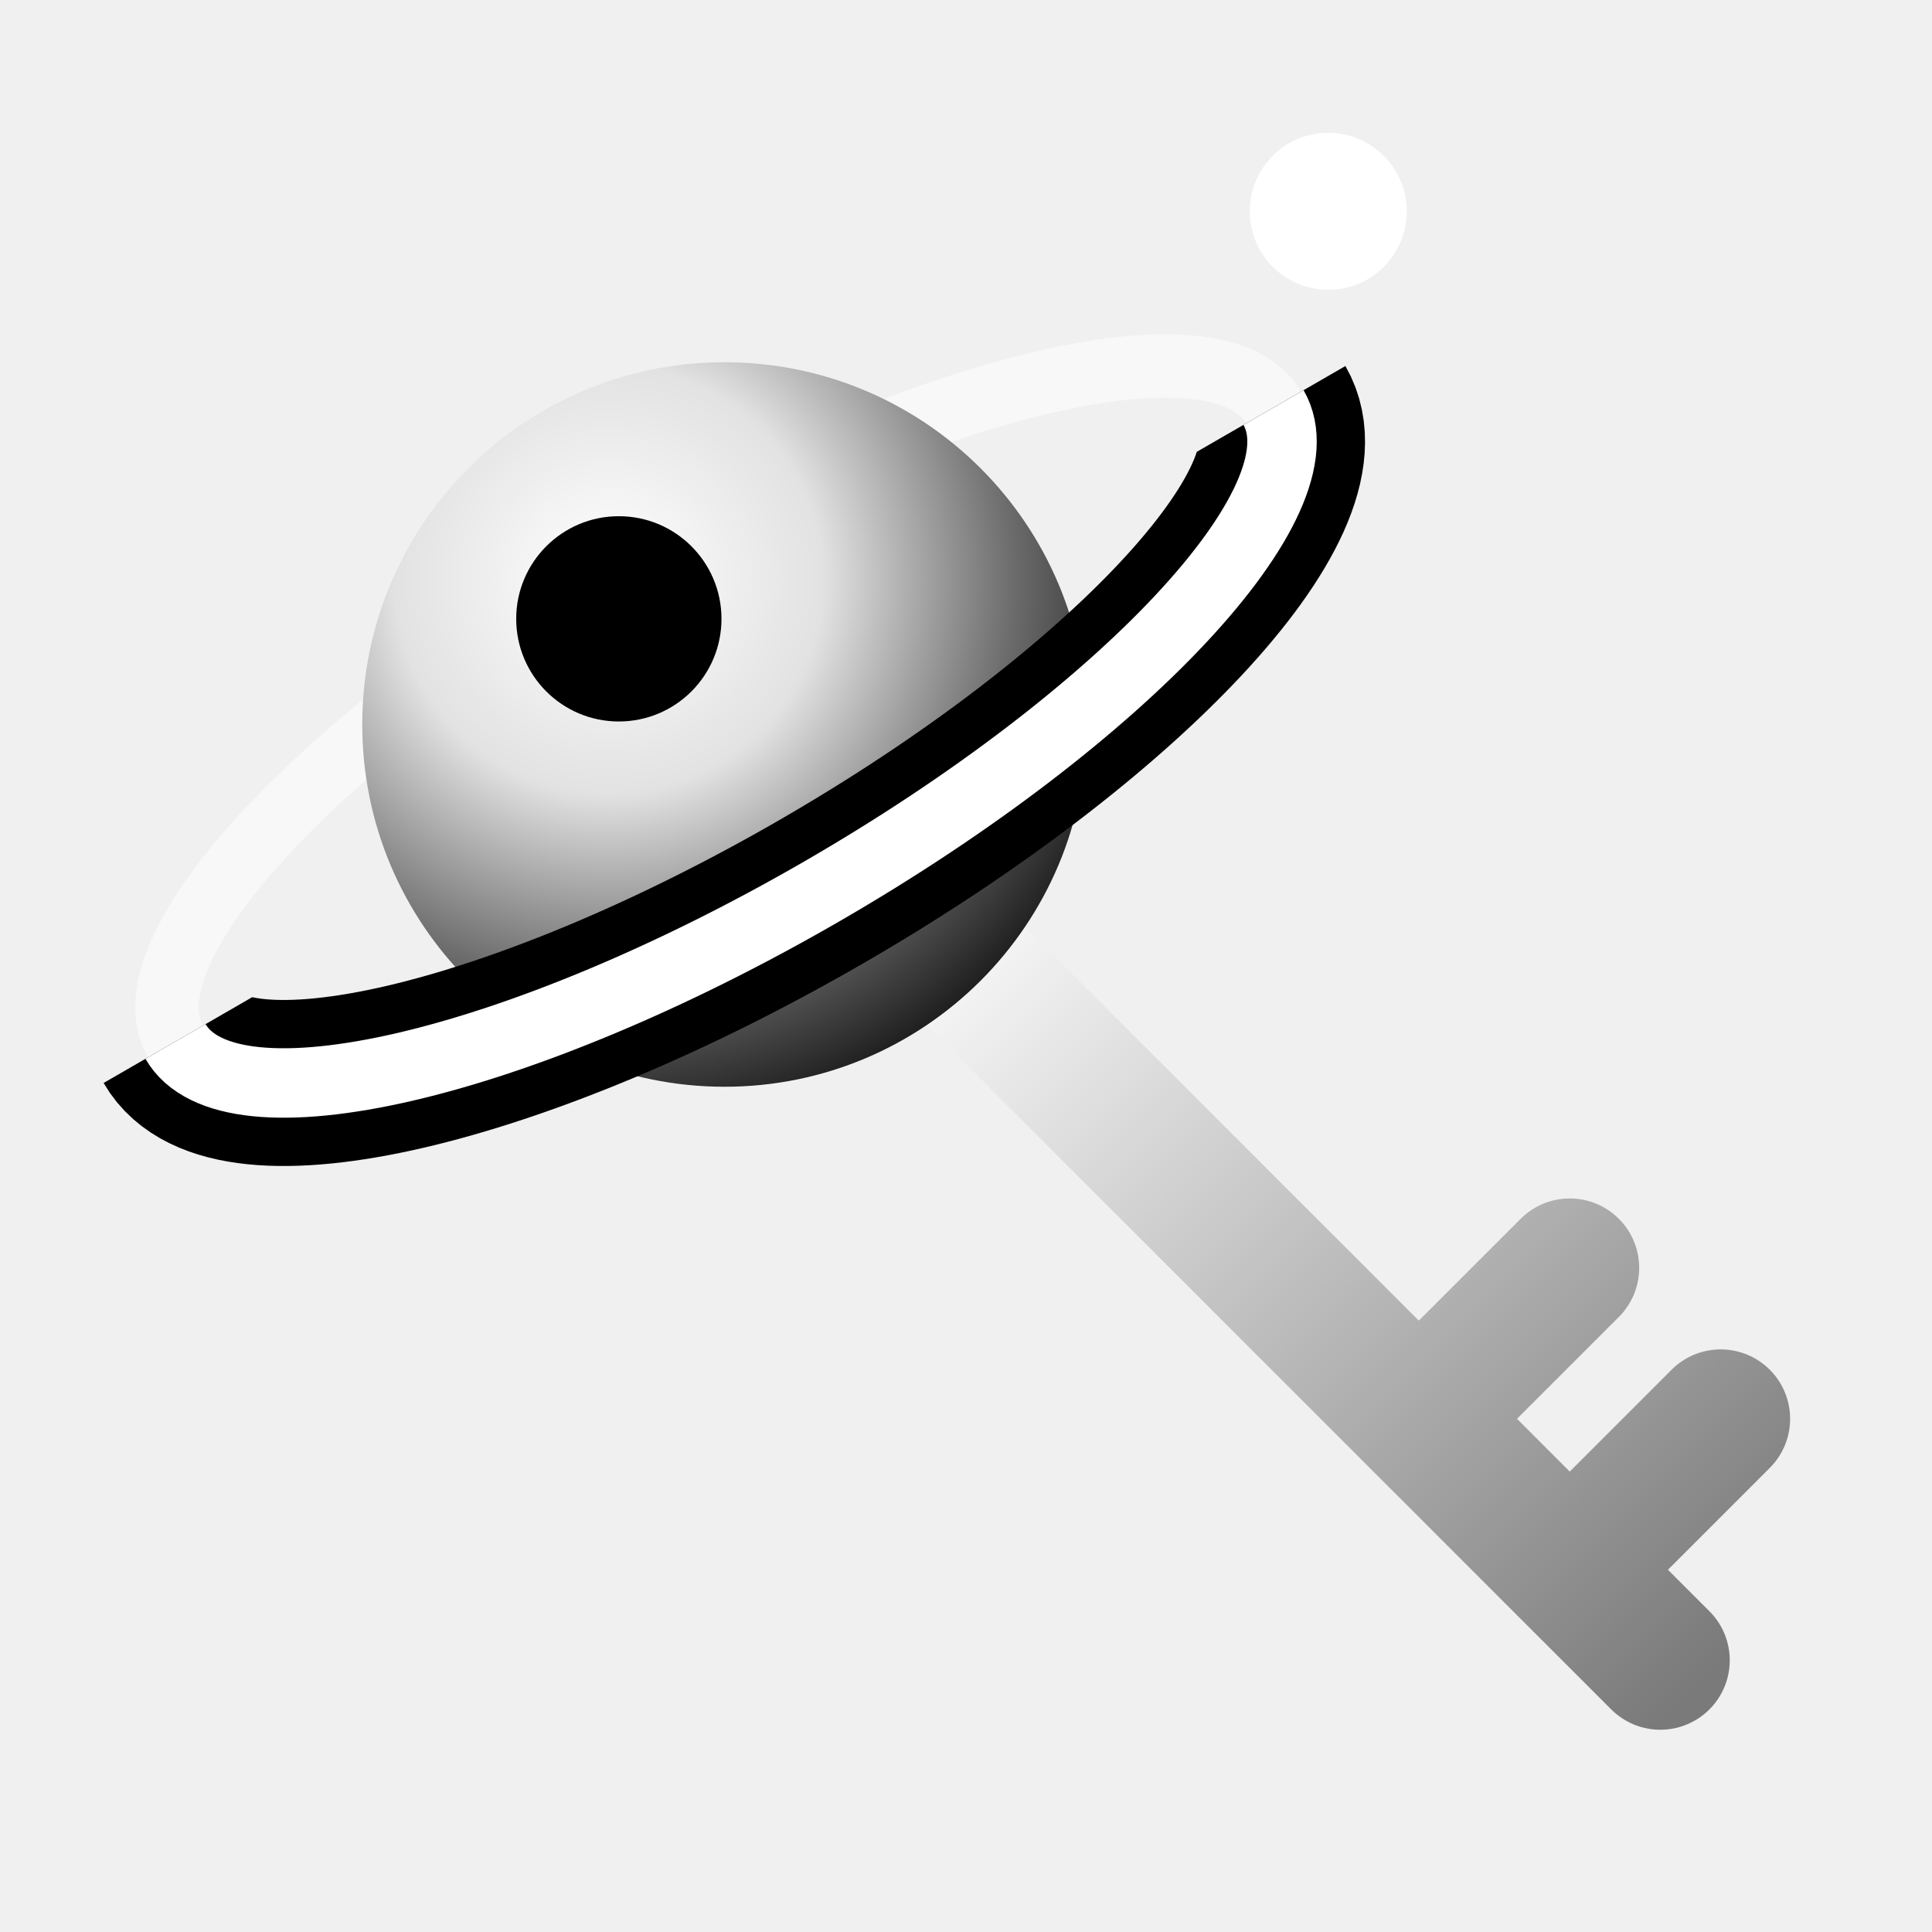
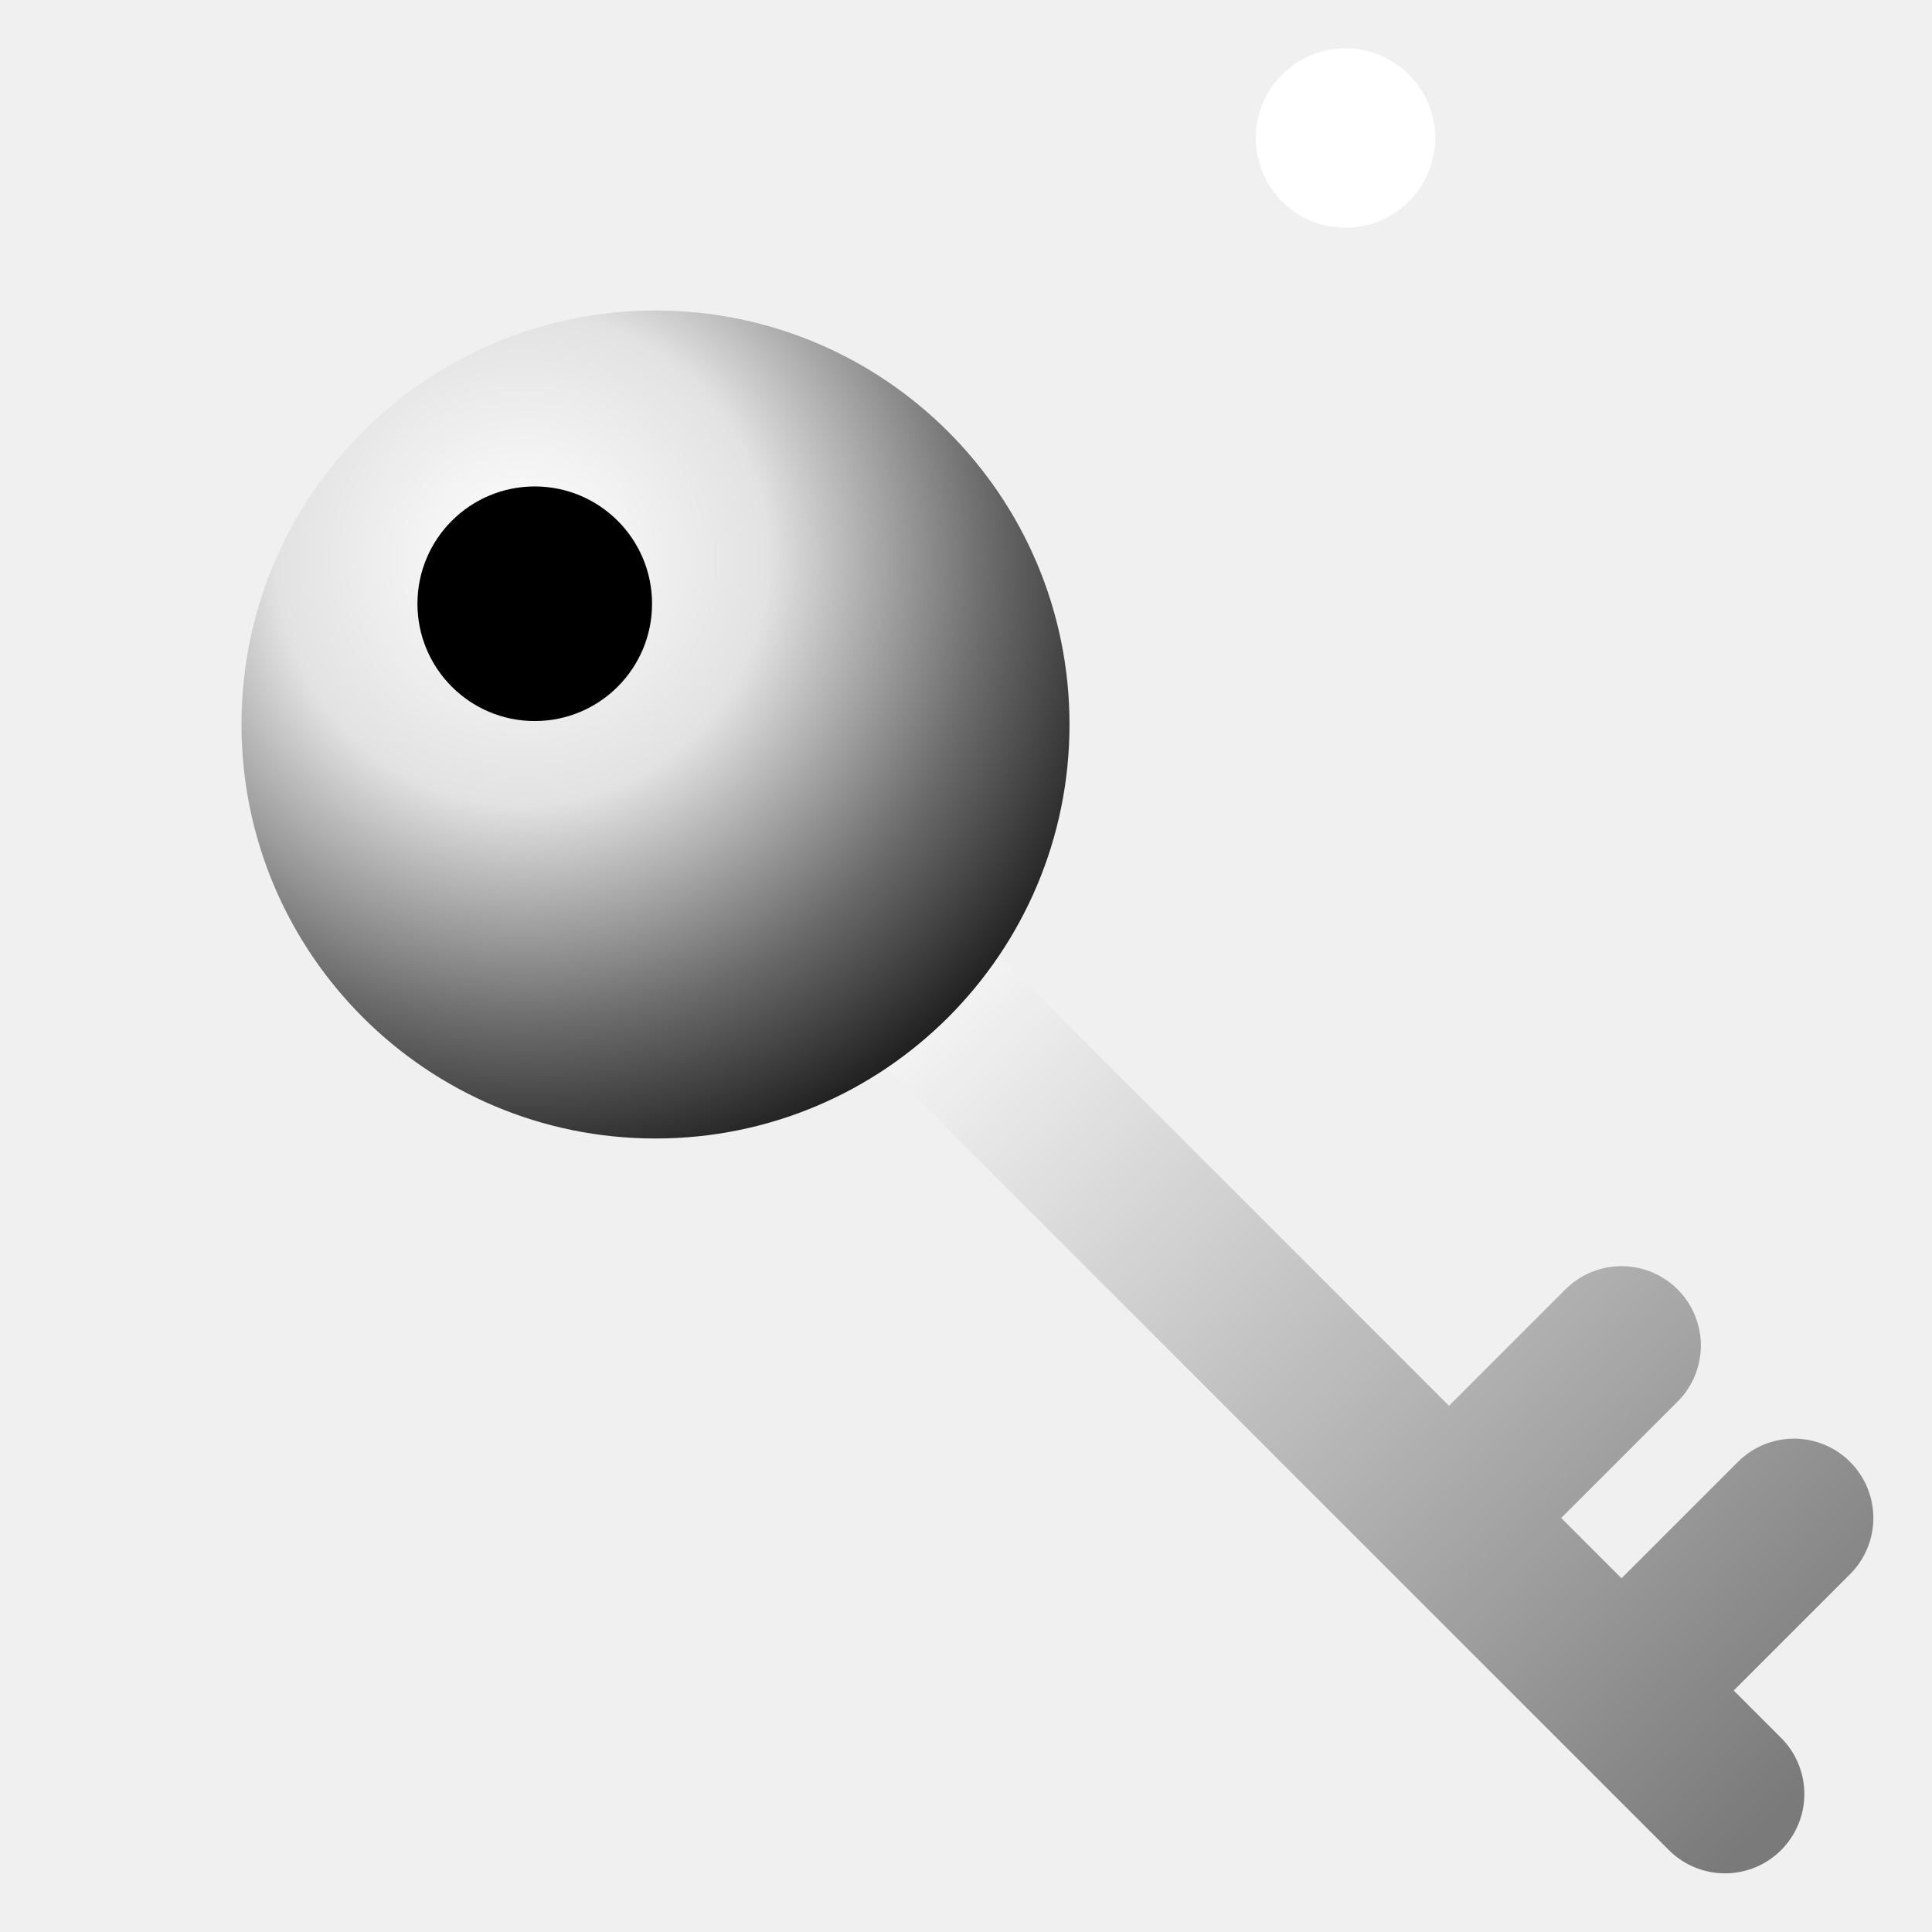
- <svg xmlns="http://www.w3.org/2000/svg" viewBox="0 0 64 64" fill="none">
+ <svg xmlns="http://www.w3.org/2000/svg" viewBox="5 3 56 56" fill="none">
  <defs>
    <radialGradient id="x09kp" cx="34%" cy="30%" r="78%">
      <stop offset="0" stop-color="#ffffff" />
      <stop offset=".38" stop-color="#e2e2e2" />
      <stop offset=".72" stop-color="#6b6b6b" />
      <stop offset="1" stop-color="#161616" />
    </radialGradient>
    <linearGradient id="x09ks" x1="30" y1="30" x2="56" y2="56" gradientUnits="userSpaceOnUse">
      <stop offset="0" stop-color="#ffffff" />
      <stop offset="1" stop-color="#7a7a7a" />
    </linearGradient>
-     <clipPath id="x09kf">
-       <rect x="-30" y="0" width="60" height="30" transform="translate(24 24) rotate(-30)" />
-     </clipPath>
  </defs>
  <g stroke-linecap="round" stroke-linejoin="round">
-     <ellipse cx="24" cy="24" rx="21" ry="6.4" transform="rotate(-30 24 24)" stroke="#fff" stroke-opacity=".55" stroke-width="2.1" />
    <path d="M31 31L55 55M47 47L52 42M52 52L57 47" stroke="url(#x09ks)" stroke-width="4.6" />
    <circle cx="24" cy="24" r="12" fill="url(#x09kp)" />
    <circle cx="20.5" cy="20.5" r="3.4" fill="#000" />
-     <g clip-path="url(#x09kf)">
-       <ellipse cx="24" cy="24" rx="21" ry="6.4" transform="rotate(-30 24 24)" stroke="#000" stroke-width="5.5" />
-       <ellipse cx="24" cy="24" rx="21" ry="6.4" transform="rotate(-30 24 24)" stroke="#fff" stroke-width="2.3" />
-     </g>
    <circle cx="44" cy="7" r="2.6" fill="#fff" />
  </g>
</svg>
